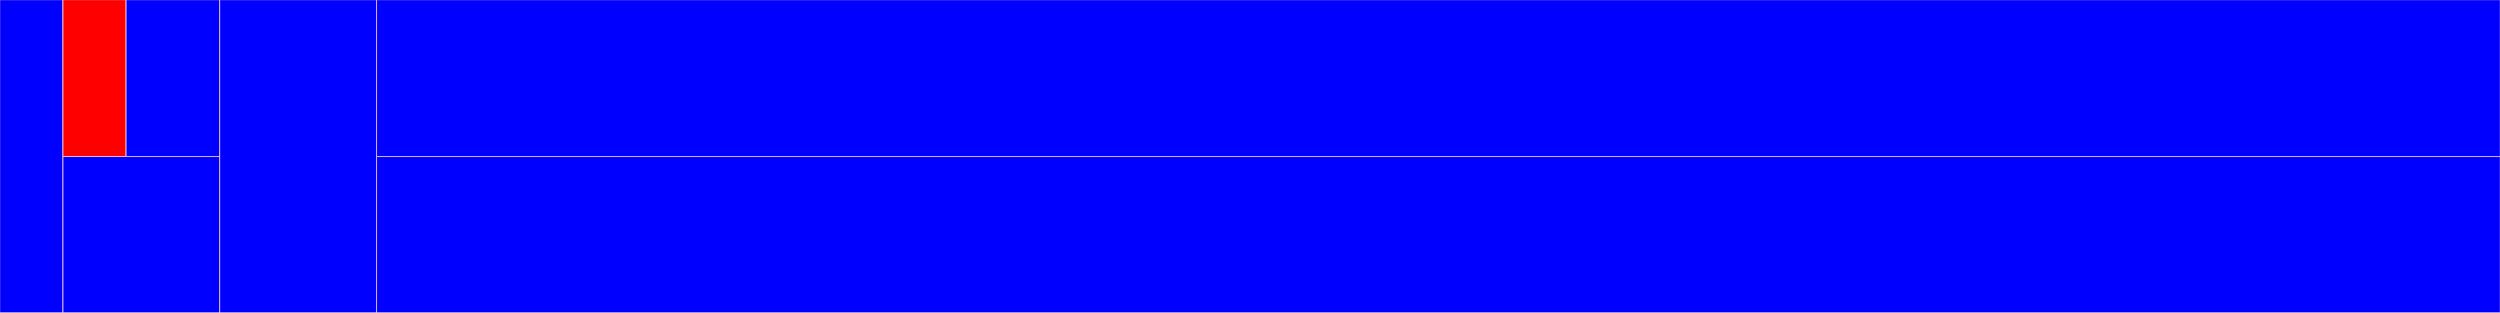
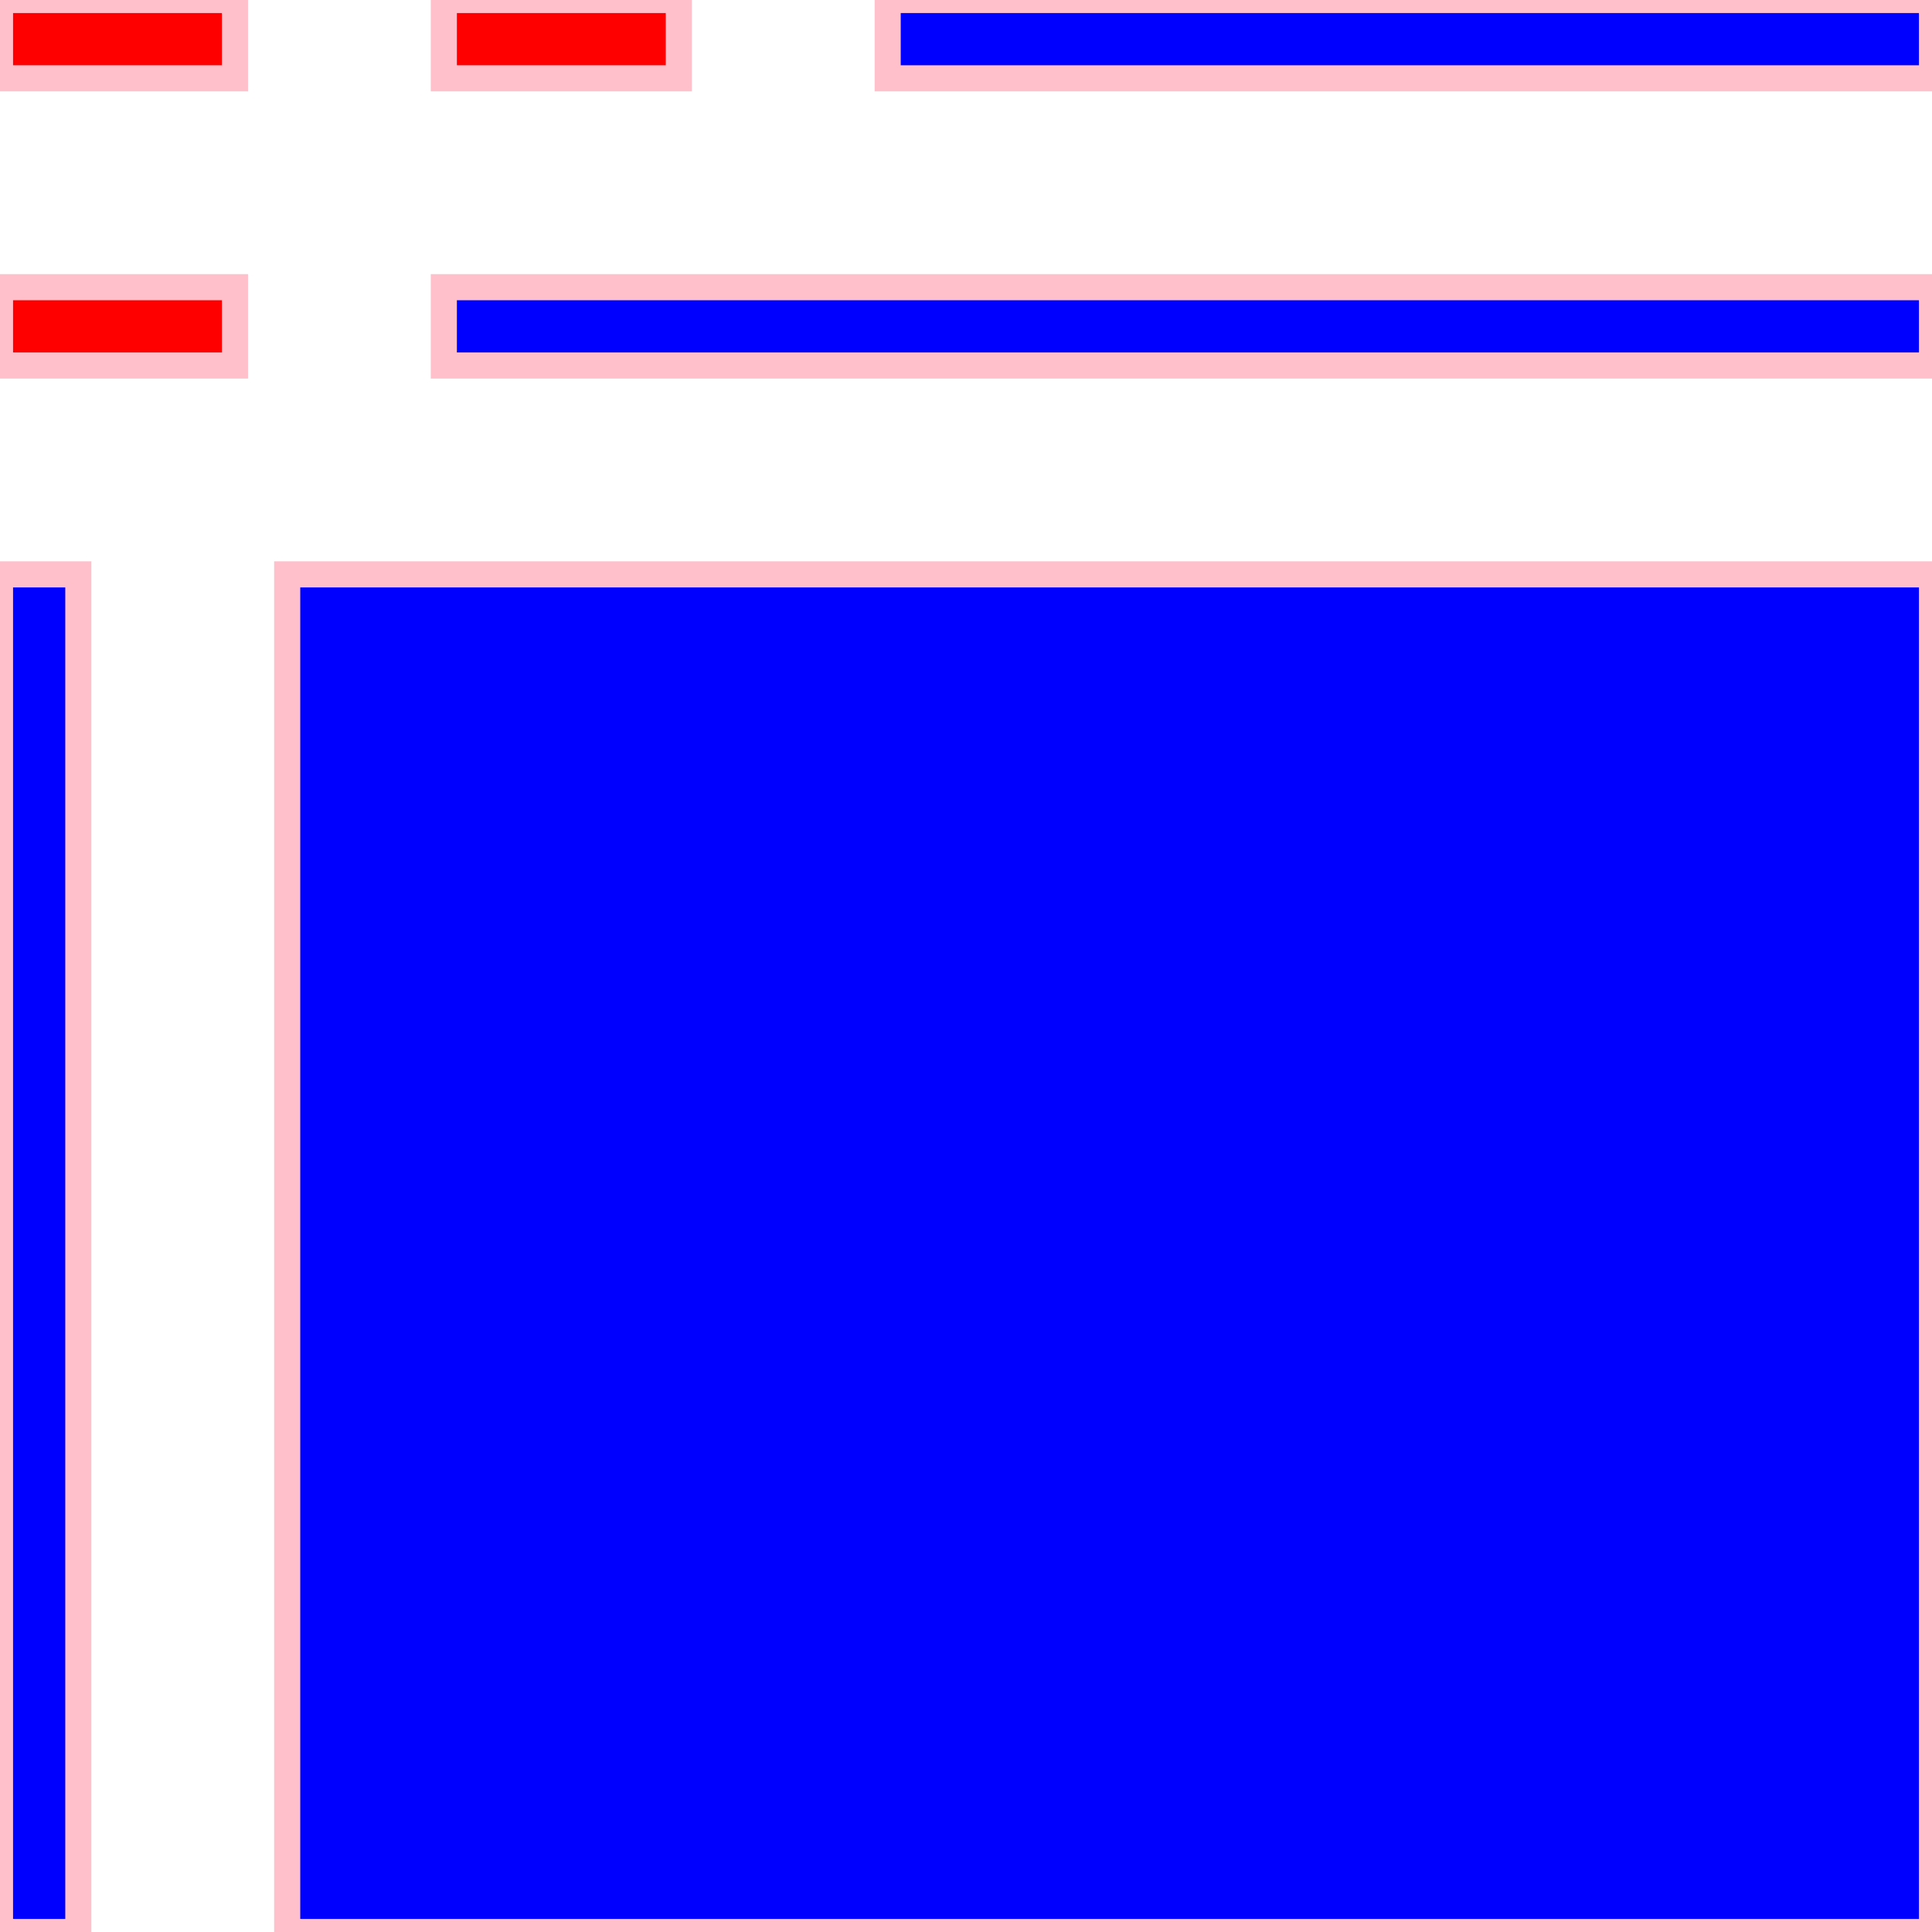
- <svg xmlns="http://www.w3.org/2000/svg" width="8000" height="1000">
-   <rect x="0" y="0" width="200" height="1000" style="fill:blue; stroke:pink; stroke - width:1; fill - opacity:0.1; stroke - opacity:0.9" />
-   <rect x="202" y="0" width="200" height="500" style="fill:red; stroke:pink; stroke - width:1; fill - opacity:0.1; stroke - opacity:0.9" />
-   <rect x="404" y="0" width="298" height="500" style="fill:blue; stroke:pink; stroke - width:1; fill - opacity:0.1; stroke - opacity:0.9" />
-   <rect x="202" y="502" width="500" height="498" style="fill:blue; stroke:pink; stroke - width:1; fill - opacity:0.1; stroke - opacity:0.9" />
-   <rect x="704" y="0" width="500" height="1000" style="fill:blue; stroke:pink; stroke - width:1; fill - opacity:0.1; stroke - opacity:0.9" />
-   <rect x="1206" y="0" width="6794" height="500" style="fill:blue; stroke:pink; stroke - width:1; fill - opacity:0.1; stroke - opacity:0.9" />
-   <rect x="1206" y="502" width="6794" height="498" style="fill:blue; stroke:pink; stroke - width:1; fill - opacity:0.1; stroke - opacity:0.9" />
+ <svg xmlns="http://www.w3.org/2000/svg" width="74" height="74">
+   <rect x="0" y="0" width="9" height="3" style="fill:red; stroke:pink; stroke - width:1; fill - opacity:0.1; stroke - opacity:0.9" />
+   <rect x="17" y="0" width="9" height="3" style="fill:red; stroke:pink; stroke - width:1; fill - opacity:0.1; stroke - opacity:0.9" />
+   <rect x="34" y="0" width="40" height="3" style="fill:blue; stroke:pink; stroke - width:1; fill - opacity:0.1; stroke - opacity:0.9" />
+   <rect x="0" y="11" width="9" height="3" style="fill:red; stroke:pink; stroke - width:1; fill - opacity:0.1; stroke - opacity:0.9" />
+   <rect x="17" y="11" width="57" height="3" style="fill:blue; stroke:pink; stroke - width:1; fill - opacity:0.1; stroke - opacity:0.9" />
+   <rect x="0" y="22" width="3" height="52" style="fill:blue; stroke:pink; stroke - width:1; fill - opacity:0.1; stroke - opacity:0.9" />
+   <rect x="11" y="22" width="63" height="52" style="fill:blue; stroke:pink; stroke - width:1; fill - opacity:0.1; stroke - opacity:0.9" />
</svg>
